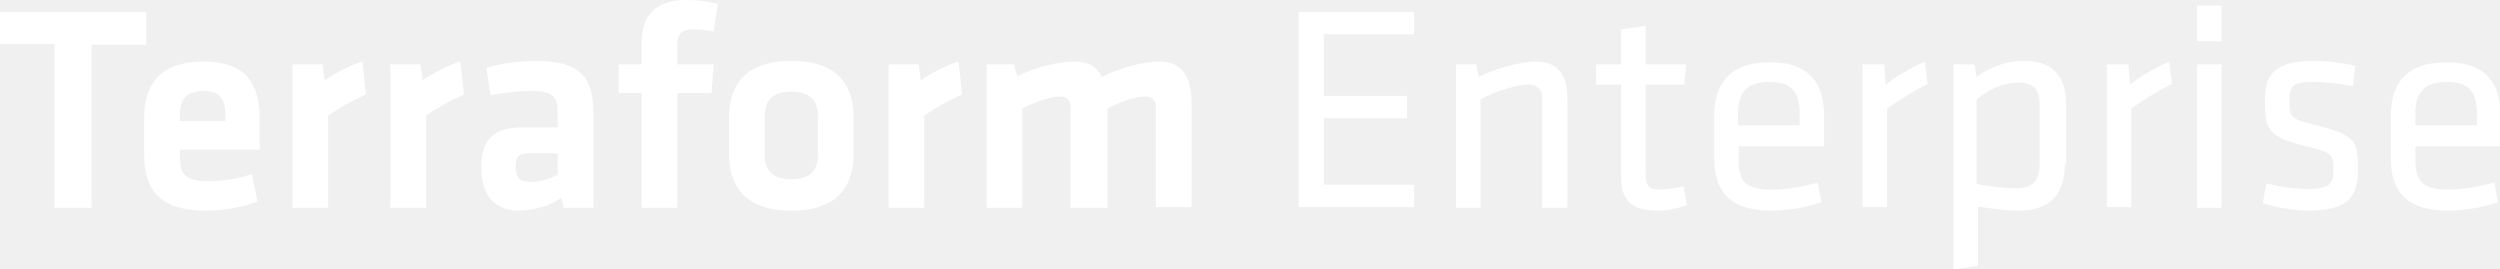
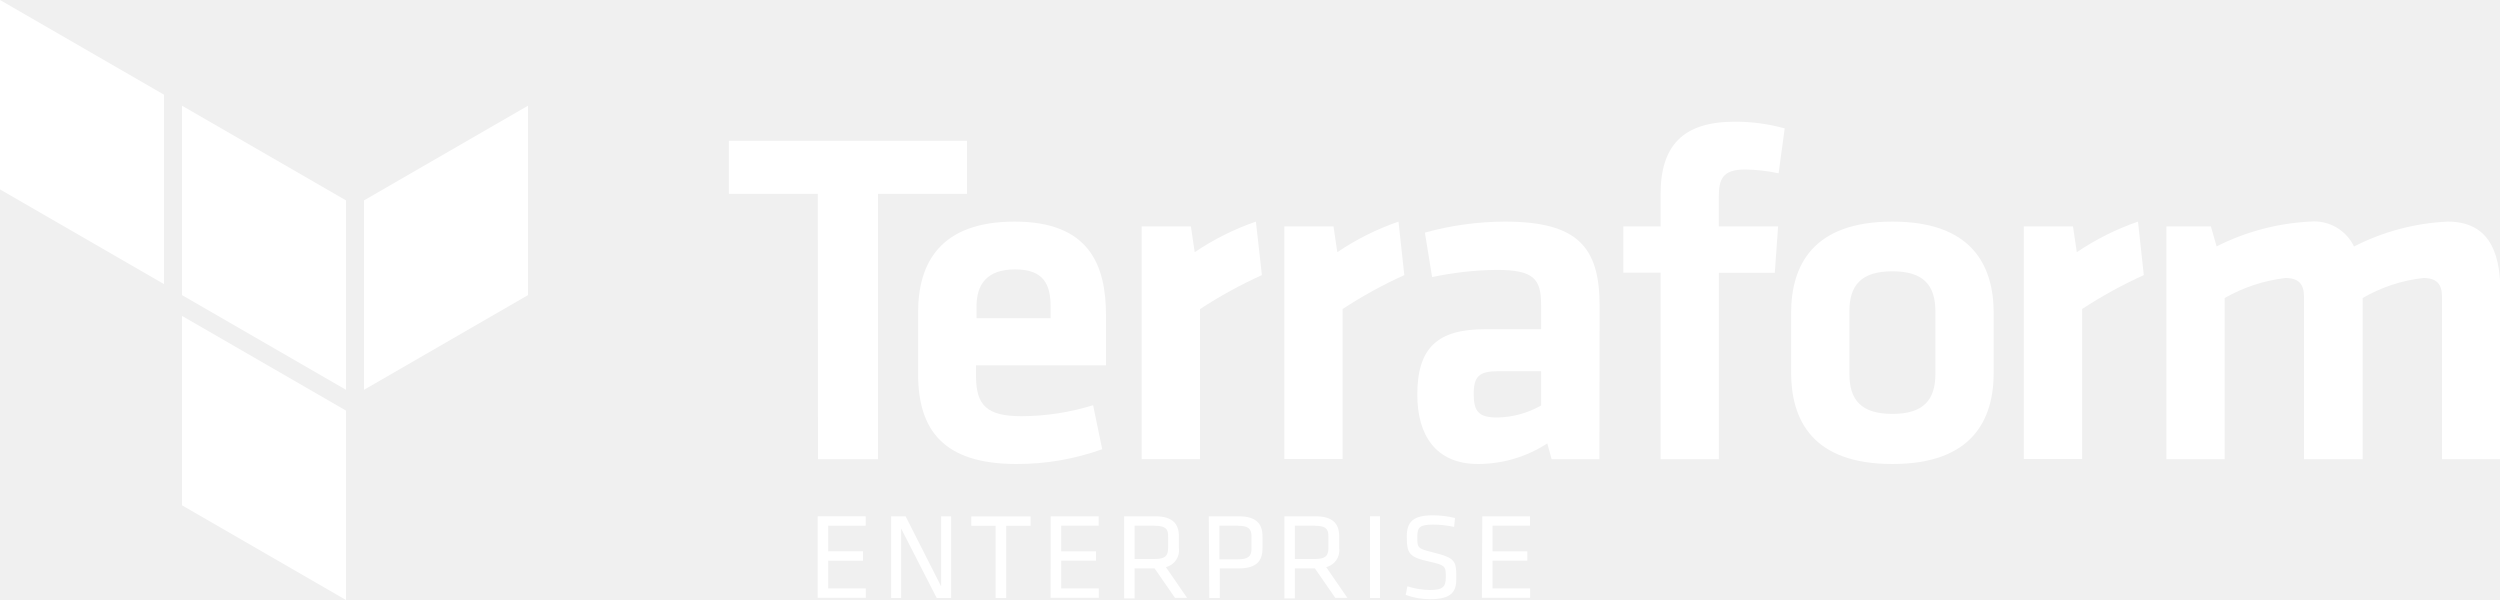
- <svg xmlns="http://www.w3.org/2000/svg" version="1.1" id="Layer_1" x="0px" y="0px" viewBox="0 0 357.3 38.4" style="enable-background:new 0 0 357.3 38.4;" xml:space="preserve">
-   <style type="text/css">
- 	.st0{fill:#FFFFFF;}
- </style>
-   <g>
-     <path class="st0" d="M7.8,6.3H0V1.7h20.9v4.7h-7.8v23.3H7.8V6.3z" />
-     <path class="st0" d="M29.7,25.9c2,0,4-0.3,6.3-1l0.8,3.9c-2.3,0.9-5.1,1.3-7.5,1.3c-6.4,0-8.7-3-8.7-7.9v-5.4c0-4.3,1.9-8,8.5-8   s8,3.8,8,8.2v4.4H25.7v1.1C25.7,24.9,26.6,25.9,29.7,25.9z M25.7,17.3h6.5v-1c0-1.9-0.6-3.3-3.1-3.3s-3.4,1.3-3.4,3.3V17.3z" />
-     <path class="st0" d="M52.3,13.5c-2,0.9-3.6,1.8-5.4,3v13.2h-5.1V9.2h4.3l0.3,2.3c1.1-0.8,3.6-2.2,5.4-2.7L52.3,13.5z" />
-     <path class="st0" d="M66.3,13.5c-2,0.9-3.6,1.8-5.4,3v13.2h-5.1V9.2h4.3l0.3,2.3c1.1-0.8,3.6-2.2,5.4-2.7L66.3,13.5z" />
-     <path class="st0" d="M84.8,29.7h-4.2l-0.4-1.4c-1.8,1.2-4,1.8-6.1,1.8c-3.7,0-5.3-2.6-5.3-6.1c0-4.2,1.8-5.8,6-5.8h4.9v-2.1   c0-2.3-0.6-3.1-3.9-3.1c-1.8,0-3.9,0.3-5.7,0.6l-0.6-3.9c1.9-0.6,4.7-1,7-1c6.4,0,8.3,2.3,8.3,7.4V29.7z M79.6,21.9h-3.8   c-1.7,0-2.1,0.5-2.1,2c0,1.4,0.5,2.1,2.1,2.1c1.5,0,2.9-0.5,3.9-1V21.9z" />
-     <path class="st0" d="M102,4.5c-1-0.2-2.1-0.3-2.9-0.3c-2,0-2.3,0.9-2.3,2.4v2.6h5.2l-0.3,4.1h-4.9v16.4h-5.1V13.3h-3.3V9.2h3.3V6.3   c0-4.2,2-6.3,6.5-6.3c1.6,0,3.1,0.2,4.4,0.6L102,4.5z" />
-     <path class="st0" d="M113.1,30.1c-7,0-8.9-3.9-8.9-8.1v-5.2c0-4.2,1.9-8.1,8.9-8.1s8.9,3.9,8.9,8.1V22   C122,26.2,120.1,30.1,113.1,30.1z M113.1,13.1c-2.7,0-3.8,1.2-3.8,3.5v5.5c0,2.3,1.1,3.5,3.8,3.5s3.8-1.2,3.8-3.5v-5.5   C116.9,14.4,115.8,13.1,113.1,13.1z" />
-     <path class="st0" d="M137.5,13.5c-2,0.9-3.6,1.8-5.4,3v13.2H127V9.2h4.3l0.3,2.3c1.1-0.8,3.6-2.2,5.4-2.7L137.5,13.5z" />
-     <path class="st0" d="M153,29.7V15.4c0-1.1-0.5-1.6-1.6-1.6c-1.3,0-3.5,0.8-5.3,1.7v14.2H141V9.2h3.9l0.5,1.7   c2.6-1.3,5.8-2.1,8.2-2.1c2,0,3.2,0.8,3.9,2.2c2.5-1.3,5.8-2.2,8.2-2.2c3.4,0,4.6,2.4,4.6,6v14.8h-5.1V15.4c0-1.1-0.5-1.6-1.6-1.6   c-1.3,0-3.7,0.8-5.3,1.7v14.2H153z" />
-     <path class="st0" d="M185.6,1.7h16.5v3.2h-12.9v8.8h11.9v3.2h-11.9v9.5h12.9v3.2h-16.5V1.7z" />
-     <path class="st0" d="M220.4,29.7V14c0-1.3-0.7-1.9-2-1.9c-1.5,0-4.7,0.9-6.8,2.1v15.5h-3.5V9.2h2.9l0.3,1.8   c2.3-1.1,5.8-2.2,8.2-2.2c3.3,0,4.5,2.1,4.5,5.2v15.7H220.4z" />
-     <path class="st0" d="M241.1,29.3c-1.3,0.5-2.8,0.8-4.3,0.8c-3.4,0-5.1-1.3-5.1-4.7V12.1h-3.6V9.2h3.6v-5l3.5-0.5v5.5h5.8l-0.3,2.9   h-5.5v12.7c0,1.5,0.2,2.3,2.1,2.3c1,0,2-0.2,3.3-0.5L241.1,29.3z" />
-     <path class="st0" d="M253.3,27.1c2,0,4.2-0.4,6.5-1l0.5,2.8c-1.9,0.7-4.7,1.2-7.2,1.2c-6,0-8.1-2.9-8.1-7.5v-6.1   c0-4.2,1.9-7.6,8-7.6c6,0,7.7,3.5,7.7,7.7v4.3h-12.2v1.7C248.4,25.8,249.3,27.1,253.3,27.1z M248.4,17.9h8.8v-1.7   c0-2.9-1-4.5-4.3-4.5c-3.3,0-4.5,1.6-4.5,4.5V17.9z" />
-     <path class="st0" d="M275.5,12c-1.9,0.9-4.2,2.4-5.8,3.5v14.1h-3.5V9.2h3.1l0.2,2.9c1.5-1.2,3.6-2.4,5.6-3.3L275.5,12z" />
-     <path class="st0" d="M295.1,23.4c0,4.1-1.8,6.7-6.6,6.7c-1.8,0-4.2-0.3-5.8-0.6v8.5l-3.5,0.5V9.2h3l0.3,1.8   c1.7-1.3,4.1-2.3,6.8-2.3c4,0,6,2.1,6,6.3V23.4z M282.6,26.3c1.9,0.4,4.2,0.6,5.6,0.6c2.4,0,3.3-1.1,3.3-3.6V15   c0-2.1-0.7-3.2-3.2-3.2c-2,0-4.3,1.1-5.8,2.4V26.3z" />
-     <path class="st0" d="M310.4,12c-1.9,0.9-4.2,2.4-5.8,3.5v14.1h-3.5V9.2h3.1l0.2,2.9c1.5-1.2,3.6-2.4,5.6-3.3L310.4,12z" />
-     <path class="st0" d="M314,5.9V0.8h3.5v5.1H314z M314,29.7V9.2h3.5v20.5H314z" />
-     <path class="st0" d="M329.9,30.1c-2.1,0-4.9-0.5-6.5-1.1l0.5-2.8c1.8,0.5,4.1,0.8,5.8,0.8c3.2,0,3.8-0.6,3.8-2.8s-0.2-2.4-4.3-3.4   c-5.1-1.3-5.5-2.3-5.5-6.6c0-3.8,1.7-5.5,7.1-5.5c2,0,4.1,0.3,5.8,0.7l-0.3,2.9c-1.7-0.3-4-0.6-5.7-0.6c-3,0-3.4,0.7-3.4,2.6   c0,2.3,0,2.7,3.5,3.5c5.9,1.5,6.3,2.2,6.3,6.3C337,28.1,335.7,30.1,329.9,30.1z" />
-     <path class="st0" d="M350,27.1c2,0,4.2-0.4,6.5-1l0.5,2.8c-1.9,0.7-4.7,1.2-7.2,1.2c-6,0-8.1-2.9-8.1-7.5v-6.1c0-4.2,1.9-7.6,8-7.6   c6,0,7.7,3.5,7.7,7.7v4.3h-12.2v1.7C345.2,25.8,346,27.1,350,27.1z M345.2,17.9h8.8v-1.7c0-2.9-1-4.5-4.3-4.5   c-3.3,0-4.5,1.6-4.5,4.5V17.9z" />
+ <svg xmlns="http://www.w3.org/2000/svg" viewBox="0 0 250 60">
+   <g fill="#FFFFFF">
+     <path d="M81.78 19.39h-8.89v-5.31H96.7v5.31h-8.9v26.53h-6z" />
+     <path d="M102.19 41.62a24.39 24.39 0 0 0 7.12-1.1l.91 4.4a25 25 0 0 1-8.56 1.48c-7.31 0-9.85-3.39-9.85-9v-6.16c0-4.92 2.2-9.08 9.66-9.08s9.13 4.35 9.13 9.37v5h-13v1.2c.05 2.79 1.05 3.89 4.59 3.89zm-4.54-9.8h7.41v-1.15c0-2.2-.67-3.73-3.54-3.73s-3.87 1.53-3.87 3.73z" />
+     <path d="M126.19 27.51a45.65 45.65 0 0 0-6.19 3.4v15h-5.83V22.64h4.92l.38 2.58a26.09 26.09 0 0 1 6.12-3.06z" />
+     <path d="M140.43 27.51a45.65 45.65 0 0 0-6.17 3.39v15h-5.83V22.64h4.92l.38 2.58a26.09 26.09 0 0 1 6.12-3.06z" />
+     <path d="M159.94 45.92h-4.78l-.43-1.58a12.73 12.73 0 0 1-6.93 2.06c-4.25 0-6.07-2.92-6.07-6.93 0-4.73 2.06-6.55 6.79-6.55h5.59v-2.44c0-2.58-.72-3.49-4.45-3.49a32.53 32.53 0 0 0-6.45.72l-.72-4.45a30.38 30.38 0 0 1 8-1.1c7.31 0 9.47 2.58 9.47 8.41zm-5.83-8.8h-4.3c-1.91 0-2.44.53-2.44 2.29s.53 2.34 2.34 2.34a9.18 9.18 0 0 0 4.4-1.2z" />
+     <path d="M177.86 17.33a17.11 17.11 0 0 0-3.35-.38c-2.29 0-2.63 1-2.63 2.77v2.92h5.93l-.33 4.64h-5.59v18.64h-5.83V27.27h-3.73v-4.63h3.73v-3.25c0-4.83 2.25-7.22 7.41-7.22a18.47 18.47 0 0 1 5 .67z" />
+     <path d="M189.24 46.4c-8 0-10.13-4.4-10.13-9.18v-5.88c0-4.78 2.15-9.18 10.13-9.18s10.13 4.4 10.13 9.18v5.88c.01 4.78-2.15 9.18-10.13 9.18zm0-19.27c-3.11 0-4.3 1.39-4.3 4v6.26c0 2.63 1.2 4 4.3 4s4.3-1.39 4.3-4v-6.24c0-2.63-1.19-4.02-4.3-4.02z" />
+     <path d="M214.38 27.51a45.65 45.65 0 0 0-6.17 3.39v15h-5.83V22.64h4.92l.38 2.58a26.08 26.08 0 0 1 6.12-3.06z" />
+     <path d="M230.4 45.92V29.66c0-1.24-.53-1.86-1.86-1.86a16.08 16.08 0 0 0-6.07 2v16.12h-5.83V22.64h4.45l.57 2a23.32 23.32 0 0 1 9.34-2.48 4.42 4.42 0 0 1 4.4 2.49 22.83 22.83 0 0 1 9.37-2.49c3.87 0 5.26 2.72 5.26 6.88v16.88h-5.83V29.66c0-1.24-.53-1.86-1.86-1.86a15.43 15.43 0 0 0-6.07 2v16.12z" />
+     <path d="M18.2 10.57l16.4 9.47v18.94l-16.4-9.47V10.57z" />
+     <path d="M36.4 20.04v18.94l16.4-9.47V10.57l-16.4 9.47z" />
+     <path d="M0 0v18.94l16.4 9.47V9.47L0 0z" />
+     <path d="M18.2 50.53L34.6 60V41.06l-16.4-9.47v18.94z" />
+     <path d="M81.77 51.63h4.8v.94h-3.75v2.56h3.48v.94h-3.48v2.77h3.76v.94h-4.81z" />
+     <path d="M90.11 52.85v6.95h-1v-8.17h1.45l3.55 7v-7h1v8.17h-1.44z" />
+     <path d="M99.56 52.58h-2.43v-.94h5.93v.94h-2.44v7.22h-1.06z" />
+     <path d="M105.07 51.63h4.8v.94h-3.75v2.56h3.48v.94h-3.48v2.77h3.76v.94h-4.82z" />
+     <path d="M115.46 56.84h-2v3h-1.05v-8.21h3.11c1.75 0 2.37.76 2.37 2v1.18a1.72 1.72 0 0 1-1.3 1.9l2.12 3.08h-1.21zm0-4.27h-2v3.33h2c1 0 1.35-.28 1.35-1.08v-1.16c.03-.81-.32-1.08-1.32-1.08z" />
+     <path d="M120.88 51.63h3c1.75 0 2.37.76 2.37 2v1.21c0 1.26-.61 2-2.37 2h-1.9v2.96h-1.05zm2.92.94h-1.86v3.36h1.86c1 0 1.35-.28 1.35-1.08v-1.2c0-.8-.34-1.07-1.35-1.07z" />
+     <path d="M131.49 56.84h-2v3h-1.05v-8.21h3.11c1.75 0 2.37.76 2.37 2v1.18a1.72 1.72 0 0 1-1.3 1.9l2.12 3.08h-1.21zm0-4.27h-2v3.33h2c1 0 1.35-.28 1.35-1.08v-1.16c.02-.81-.32-1.08-1.33-1.08z" />
+     <path d="M138 59.8h-1v-8.17h1z" />
+     <path d="M143 59.92a7 7 0 0 1-2.43-.43l.17-.86A7.75 7.75 0 0 0 143 59c1.31 0 1.58-.34 1.58-1.27 0-1.1 0-1.2-1.69-1.58-2-.44-2.21-.82-2.21-2.51 0-1.42.59-2.11 2.61-2.11a9.3 9.3 0 0 1 2.21.27l-.09.89a10 10 0 0 0-2.1-.23c-1.34 0-1.58.27-1.58 1.21 0 1.13 0 1.18 1.62 1.58 2.17.54 2.28.86 2.28 2.45.04 1.41-.38 2.22-2.63 2.22z" />
+     <path d="M148.23 51.63H153v.94h-3.75v2.56h3.48v.94h-3.48v2.77h3.76v.94h-4.82z" />
  </g>
</svg>
